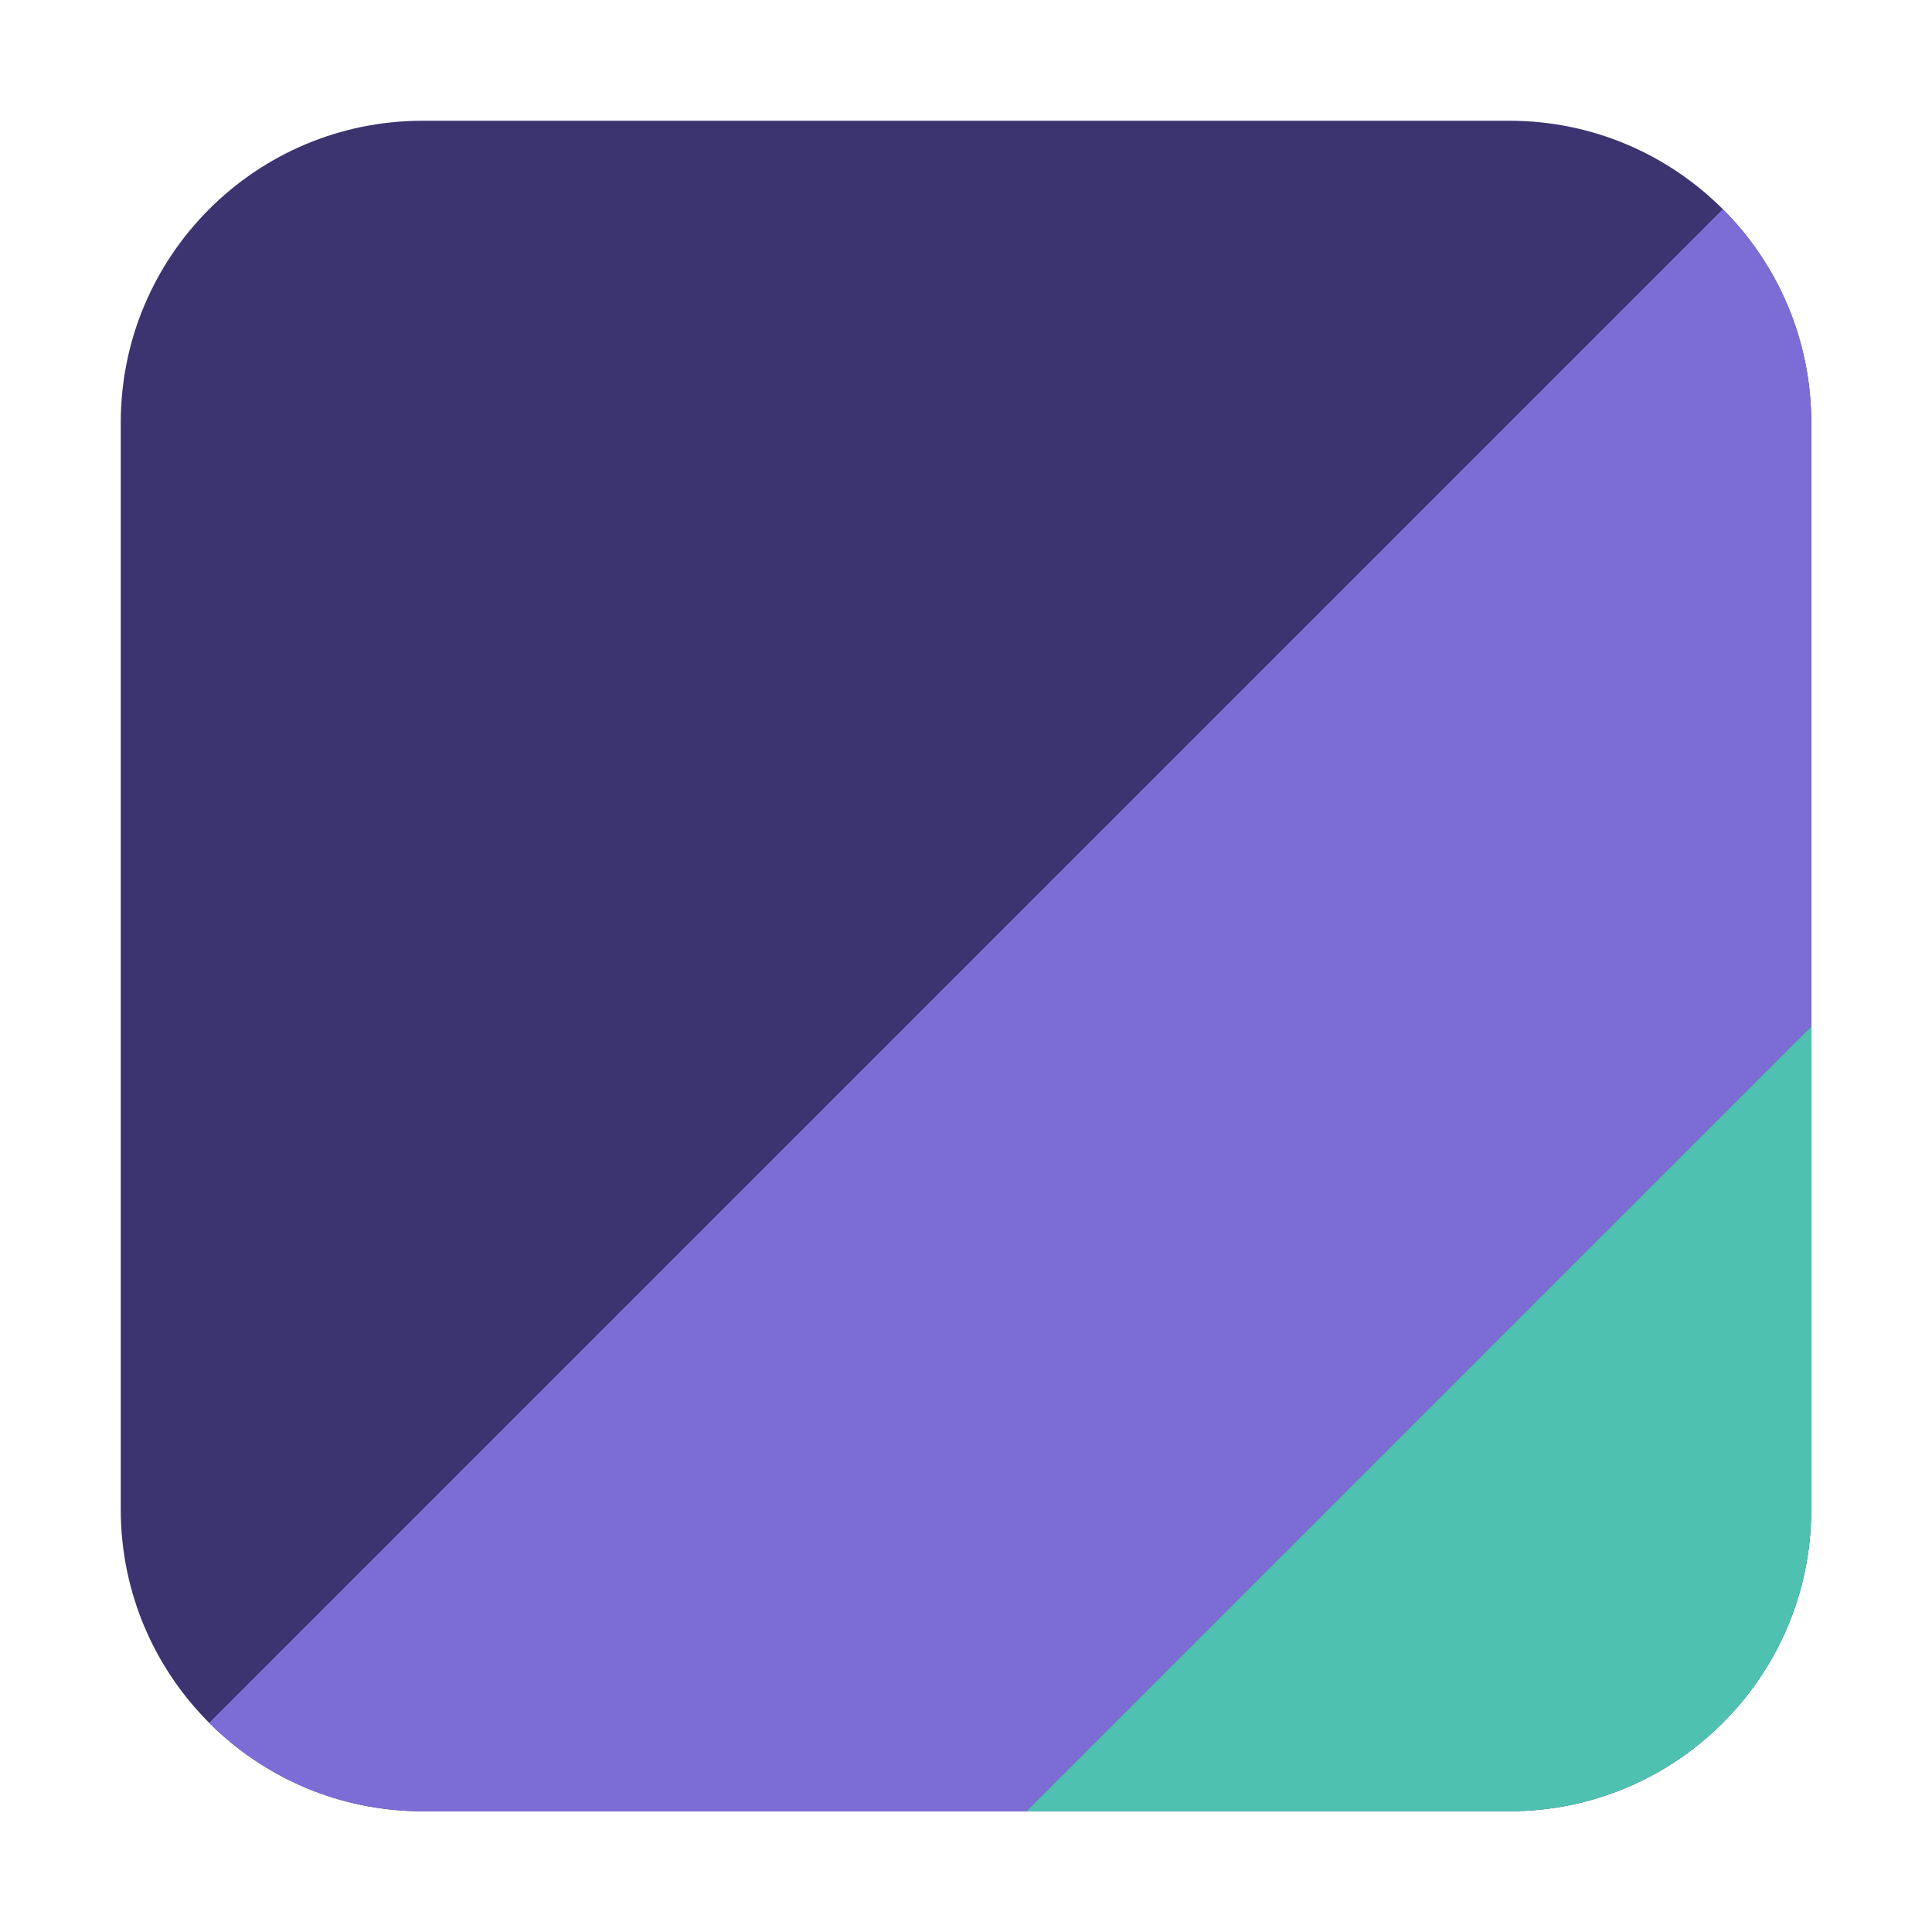
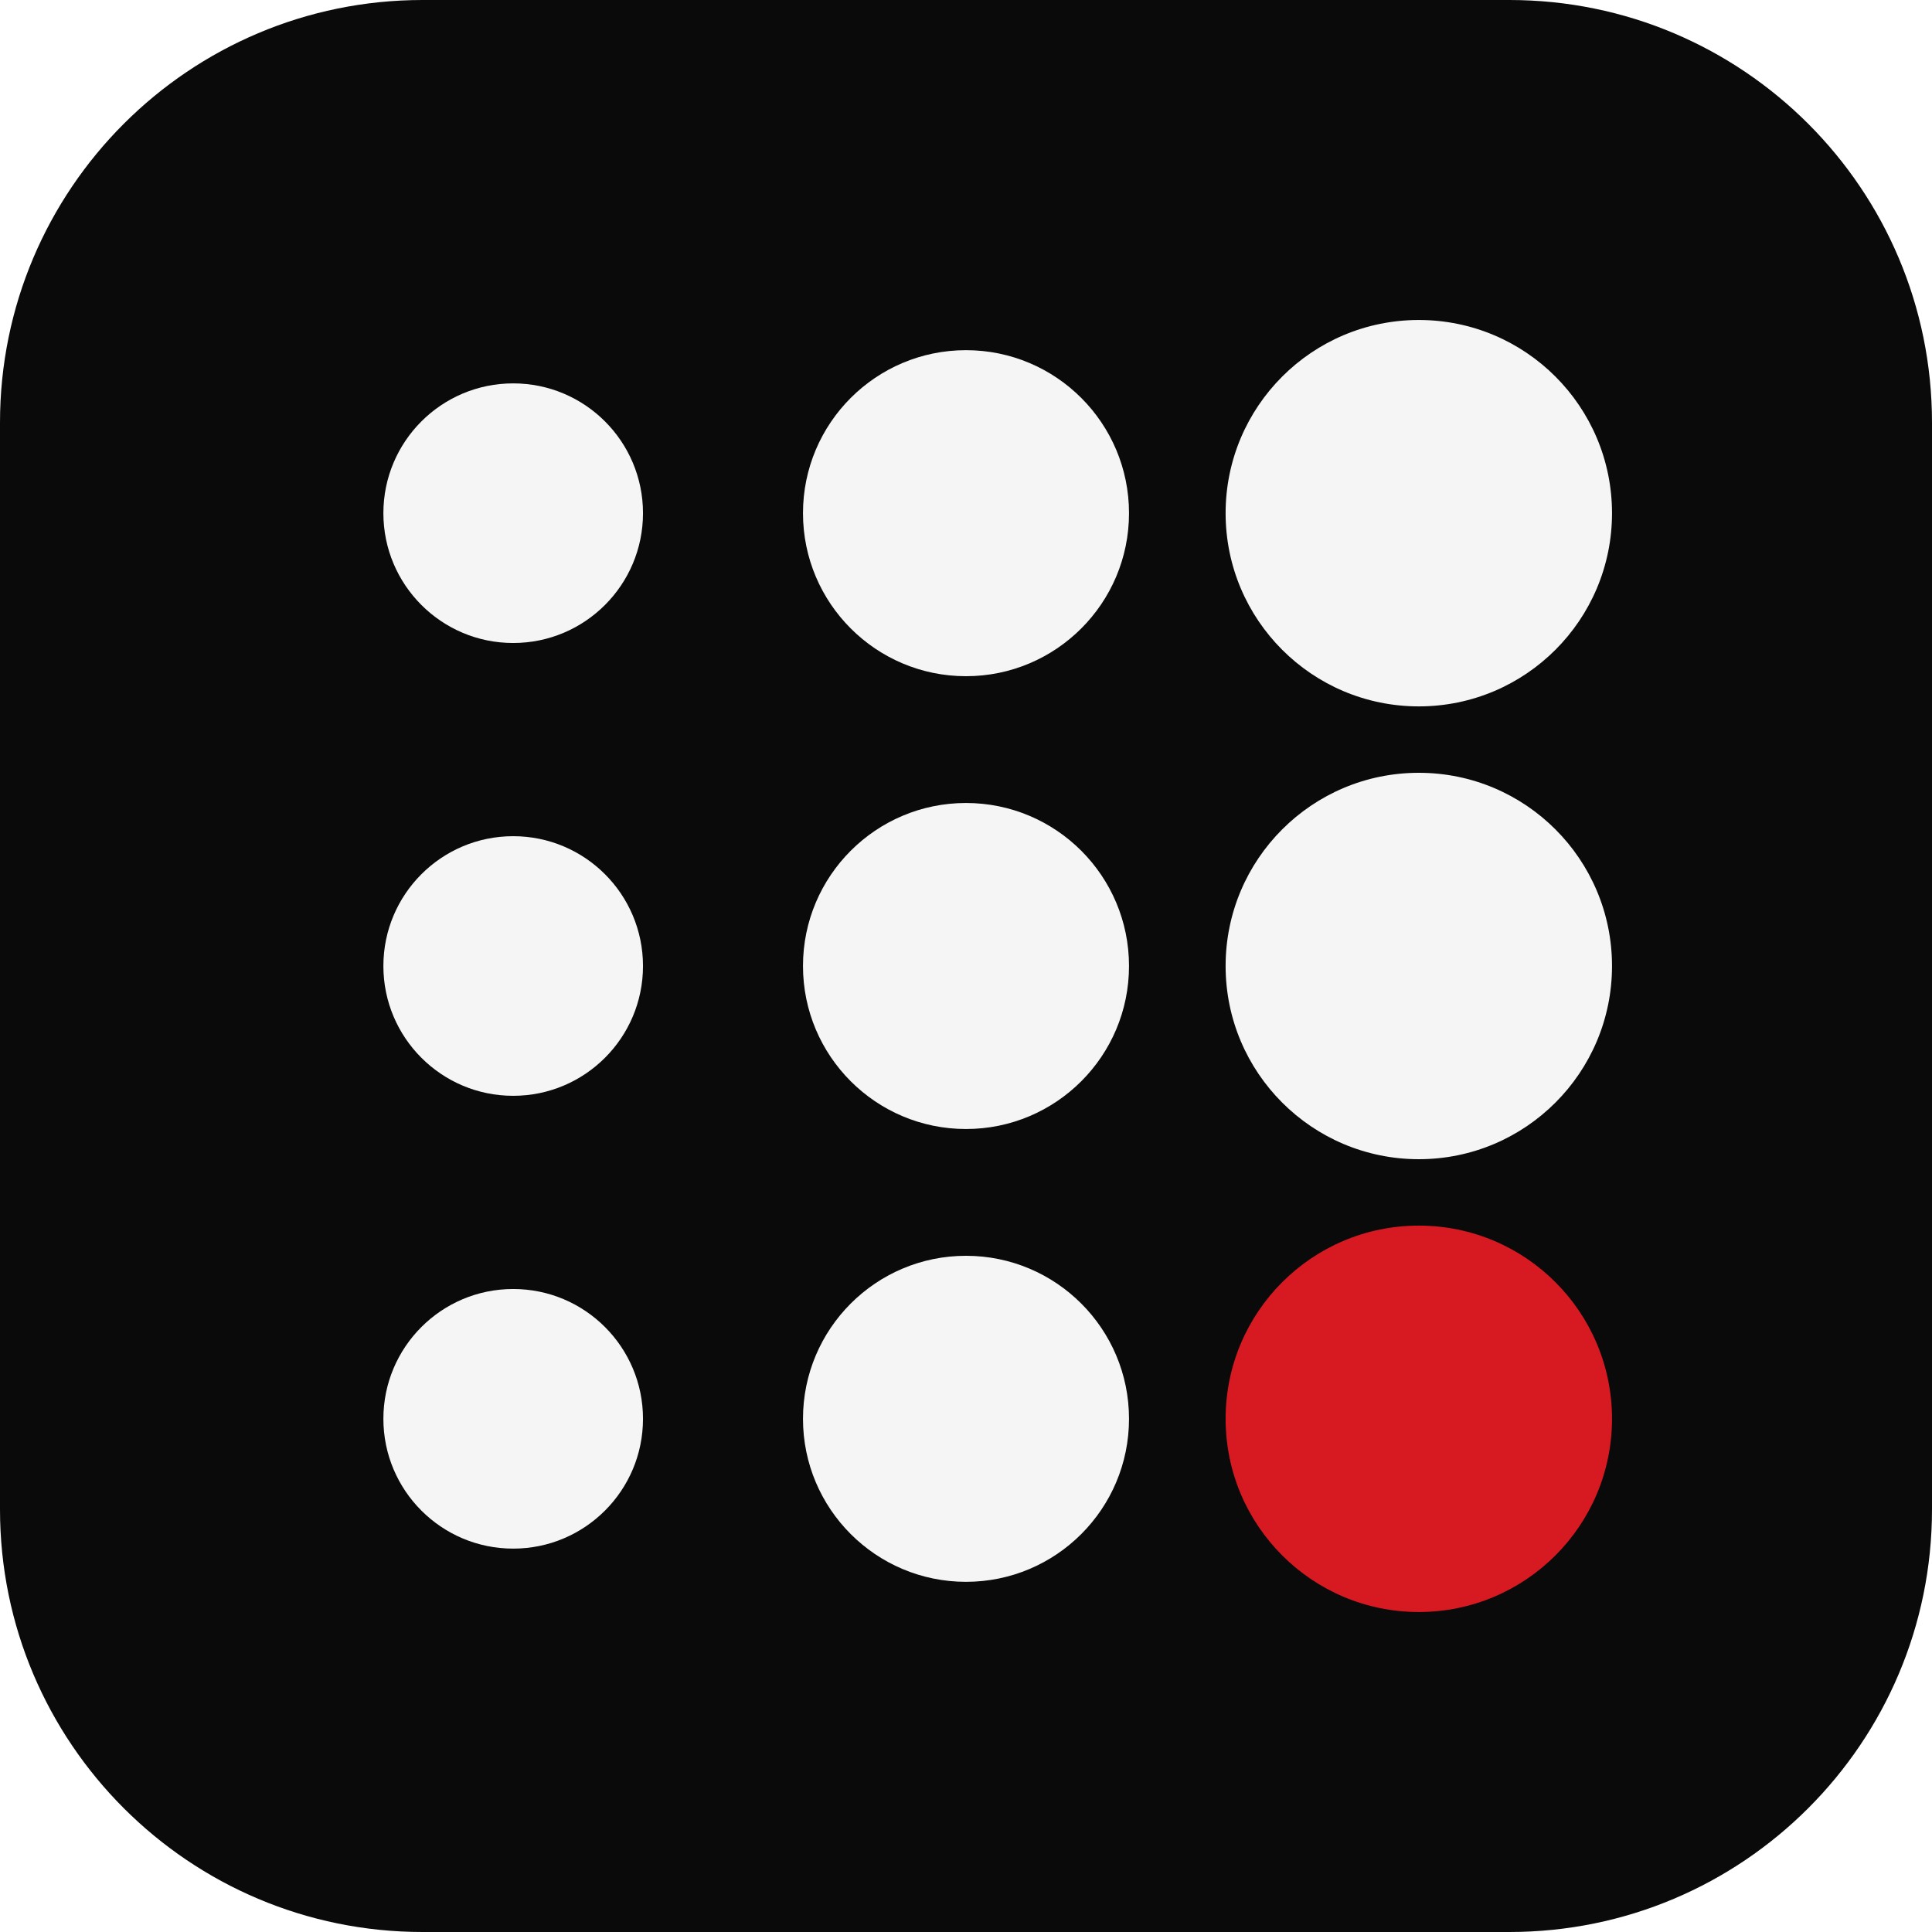
- <svg xmlns="http://www.w3.org/2000/svg" viewBox="0 0 64 64" width="64" height="64">
-   <defs>
-     <clipPath id="tile">
-       <rect x="4" y="4" width="56" height="56" rx="10" ry="10" />
-     </clipPath>
-   </defs>
-   <g clip-path="url(#tile)">
-     <rect x="4" y="4" width="56" height="56" fill="#3b3470" />
-     <polygon points="4,60 60,4 60,34 34,60" fill="#7c6cd6" />
-     <polygon points="34,60 60,34 60,60" fill="#4fc1b0" />
+ <svg xmlns="http://www.w3.org/2000/svg" viewBox="0 0 64 64" width="64" height="64" role="img" aria-label="ShellTint">
+   <rect width="64" height="64" rx="14" ry="14" fill="#0a0a0a" />
+   <g fill="#f5f5f5">
+     <circle cx="17" cy="17" r="4.3" />
+     <circle cx="32" cy="17" r="5.4" />
+     <circle cx="47" cy="17" r="6.4" />
+     <circle cx="17" cy="32" r="4.3" />
+     <circle cx="32" cy="32" r="5.4" />
+     <circle cx="47" cy="32" r="6.4" />
+     <circle cx="17" cy="47" r="4.3" />
+     <circle cx="32" cy="47" r="5.4" />
+     <circle cx="47" cy="47" r="6.4" fill="#d71921" />
  </g>
</svg>
